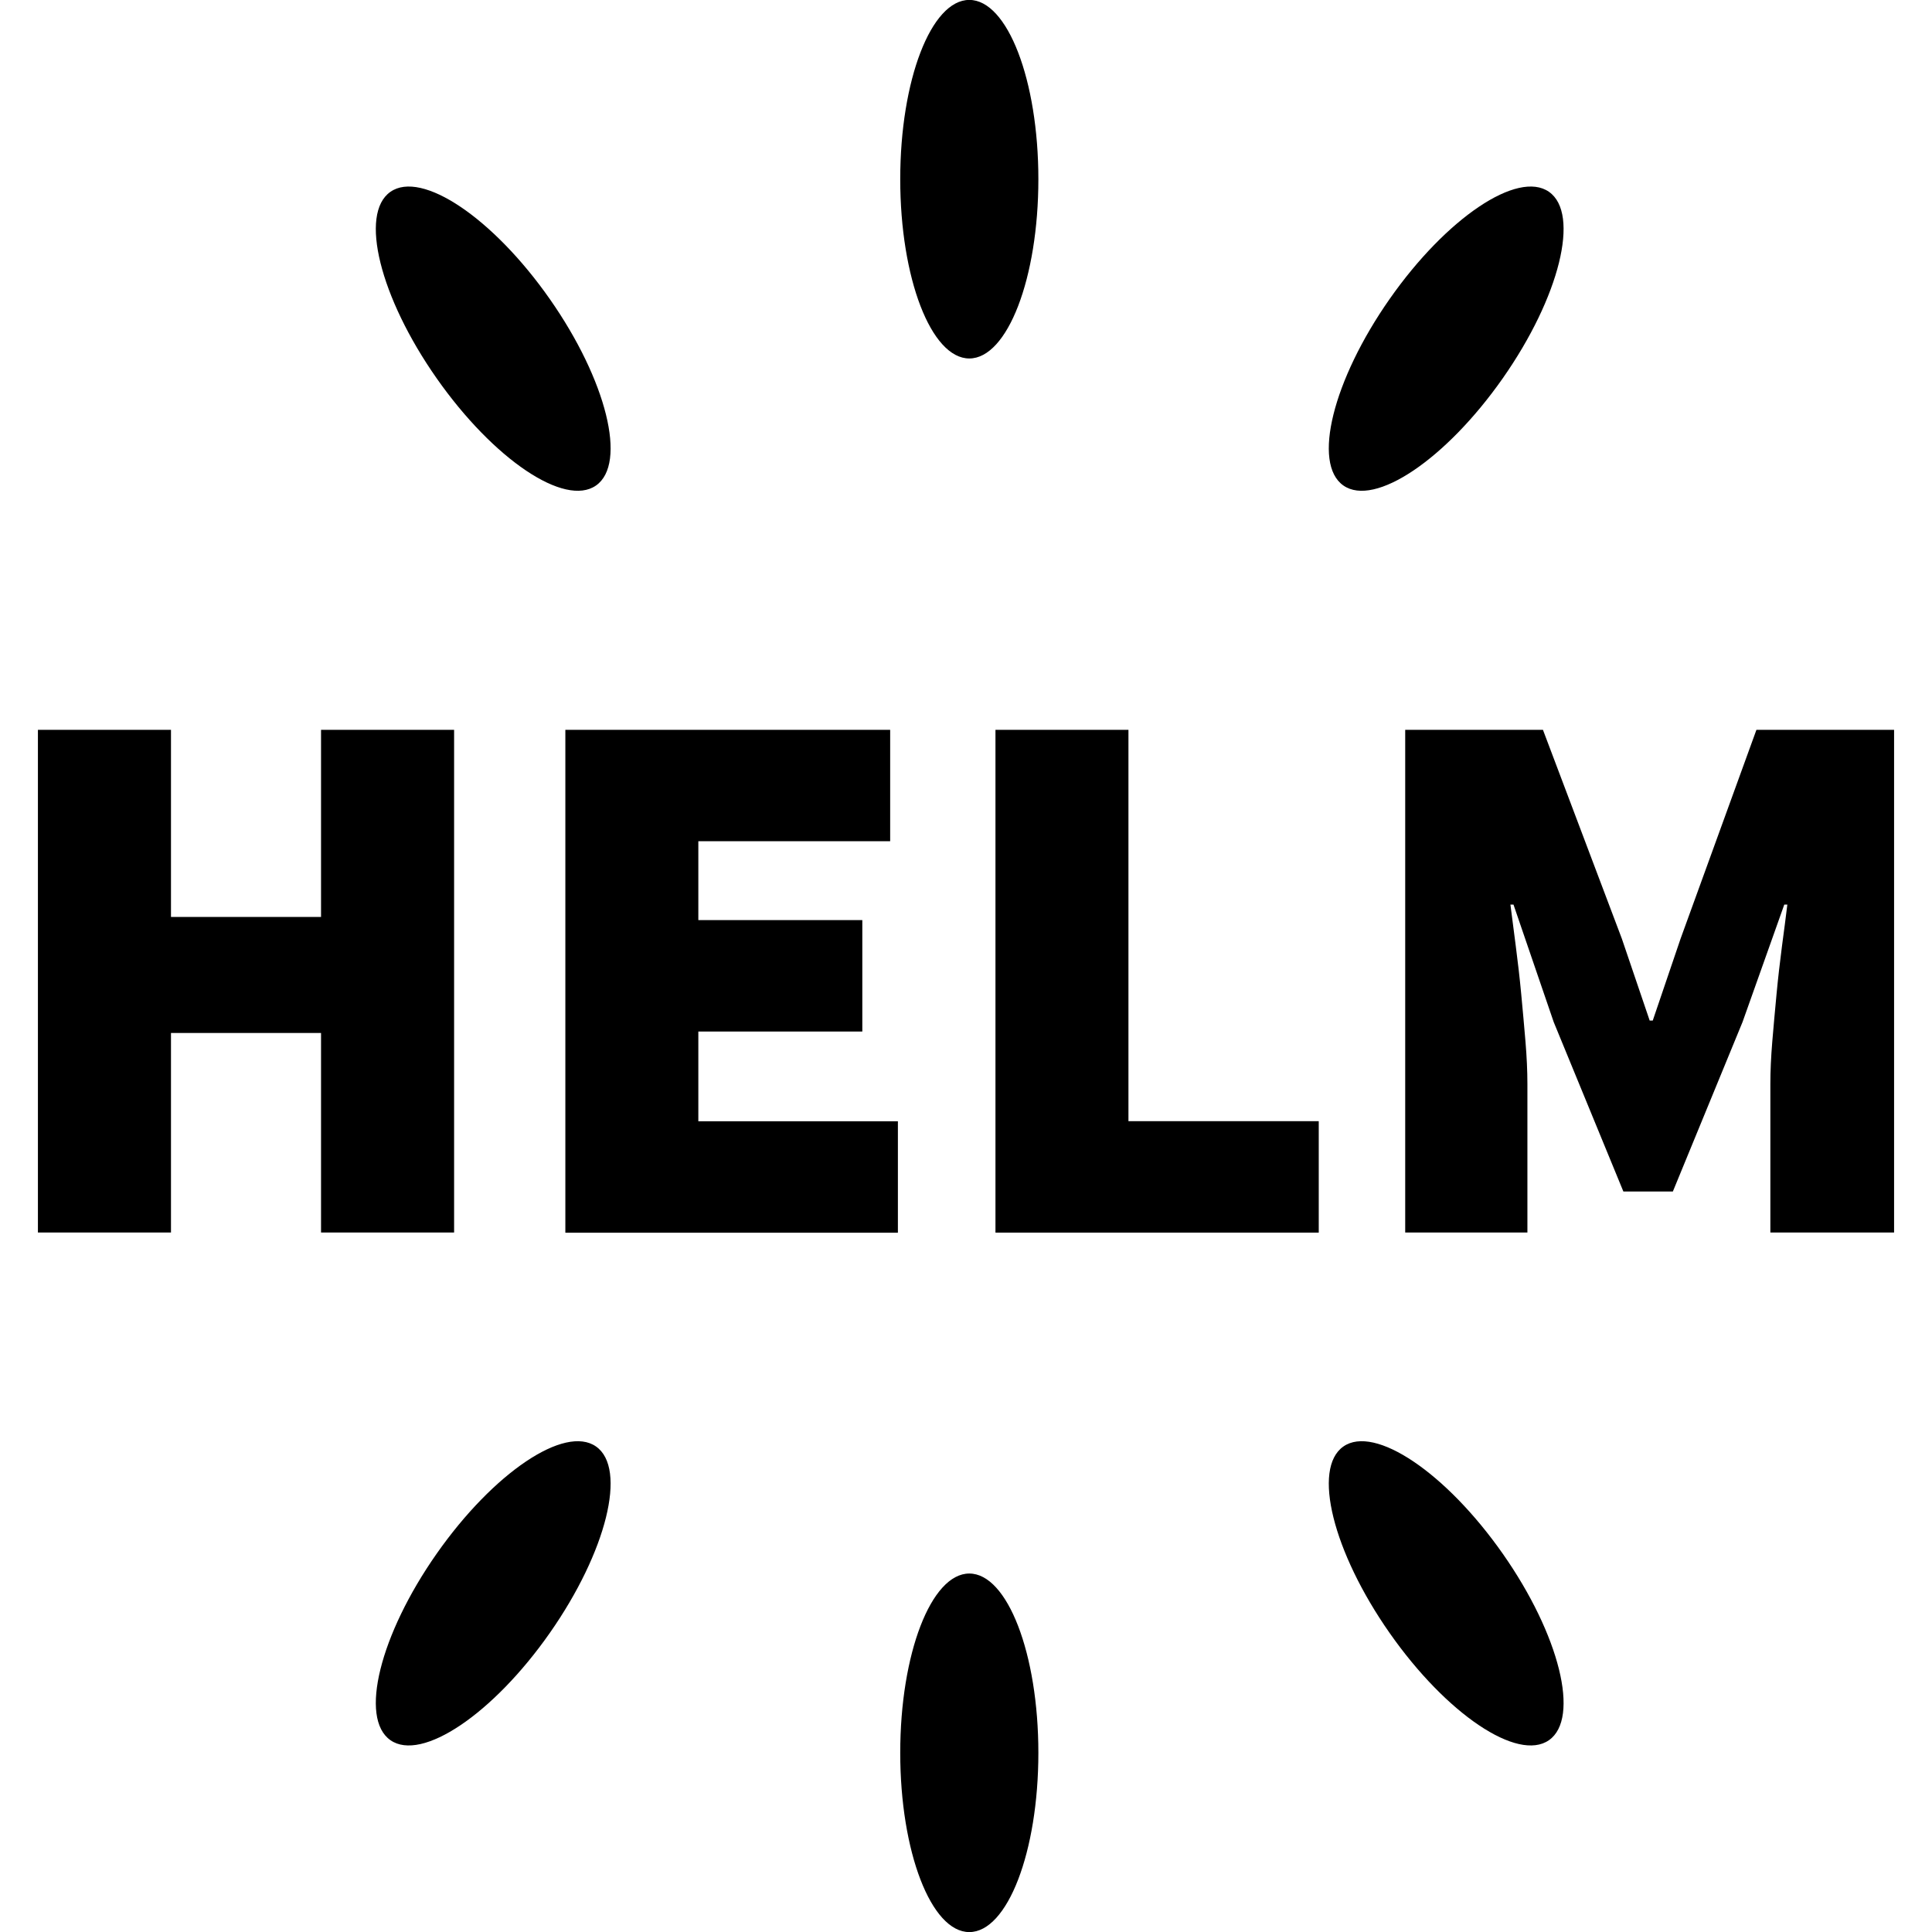
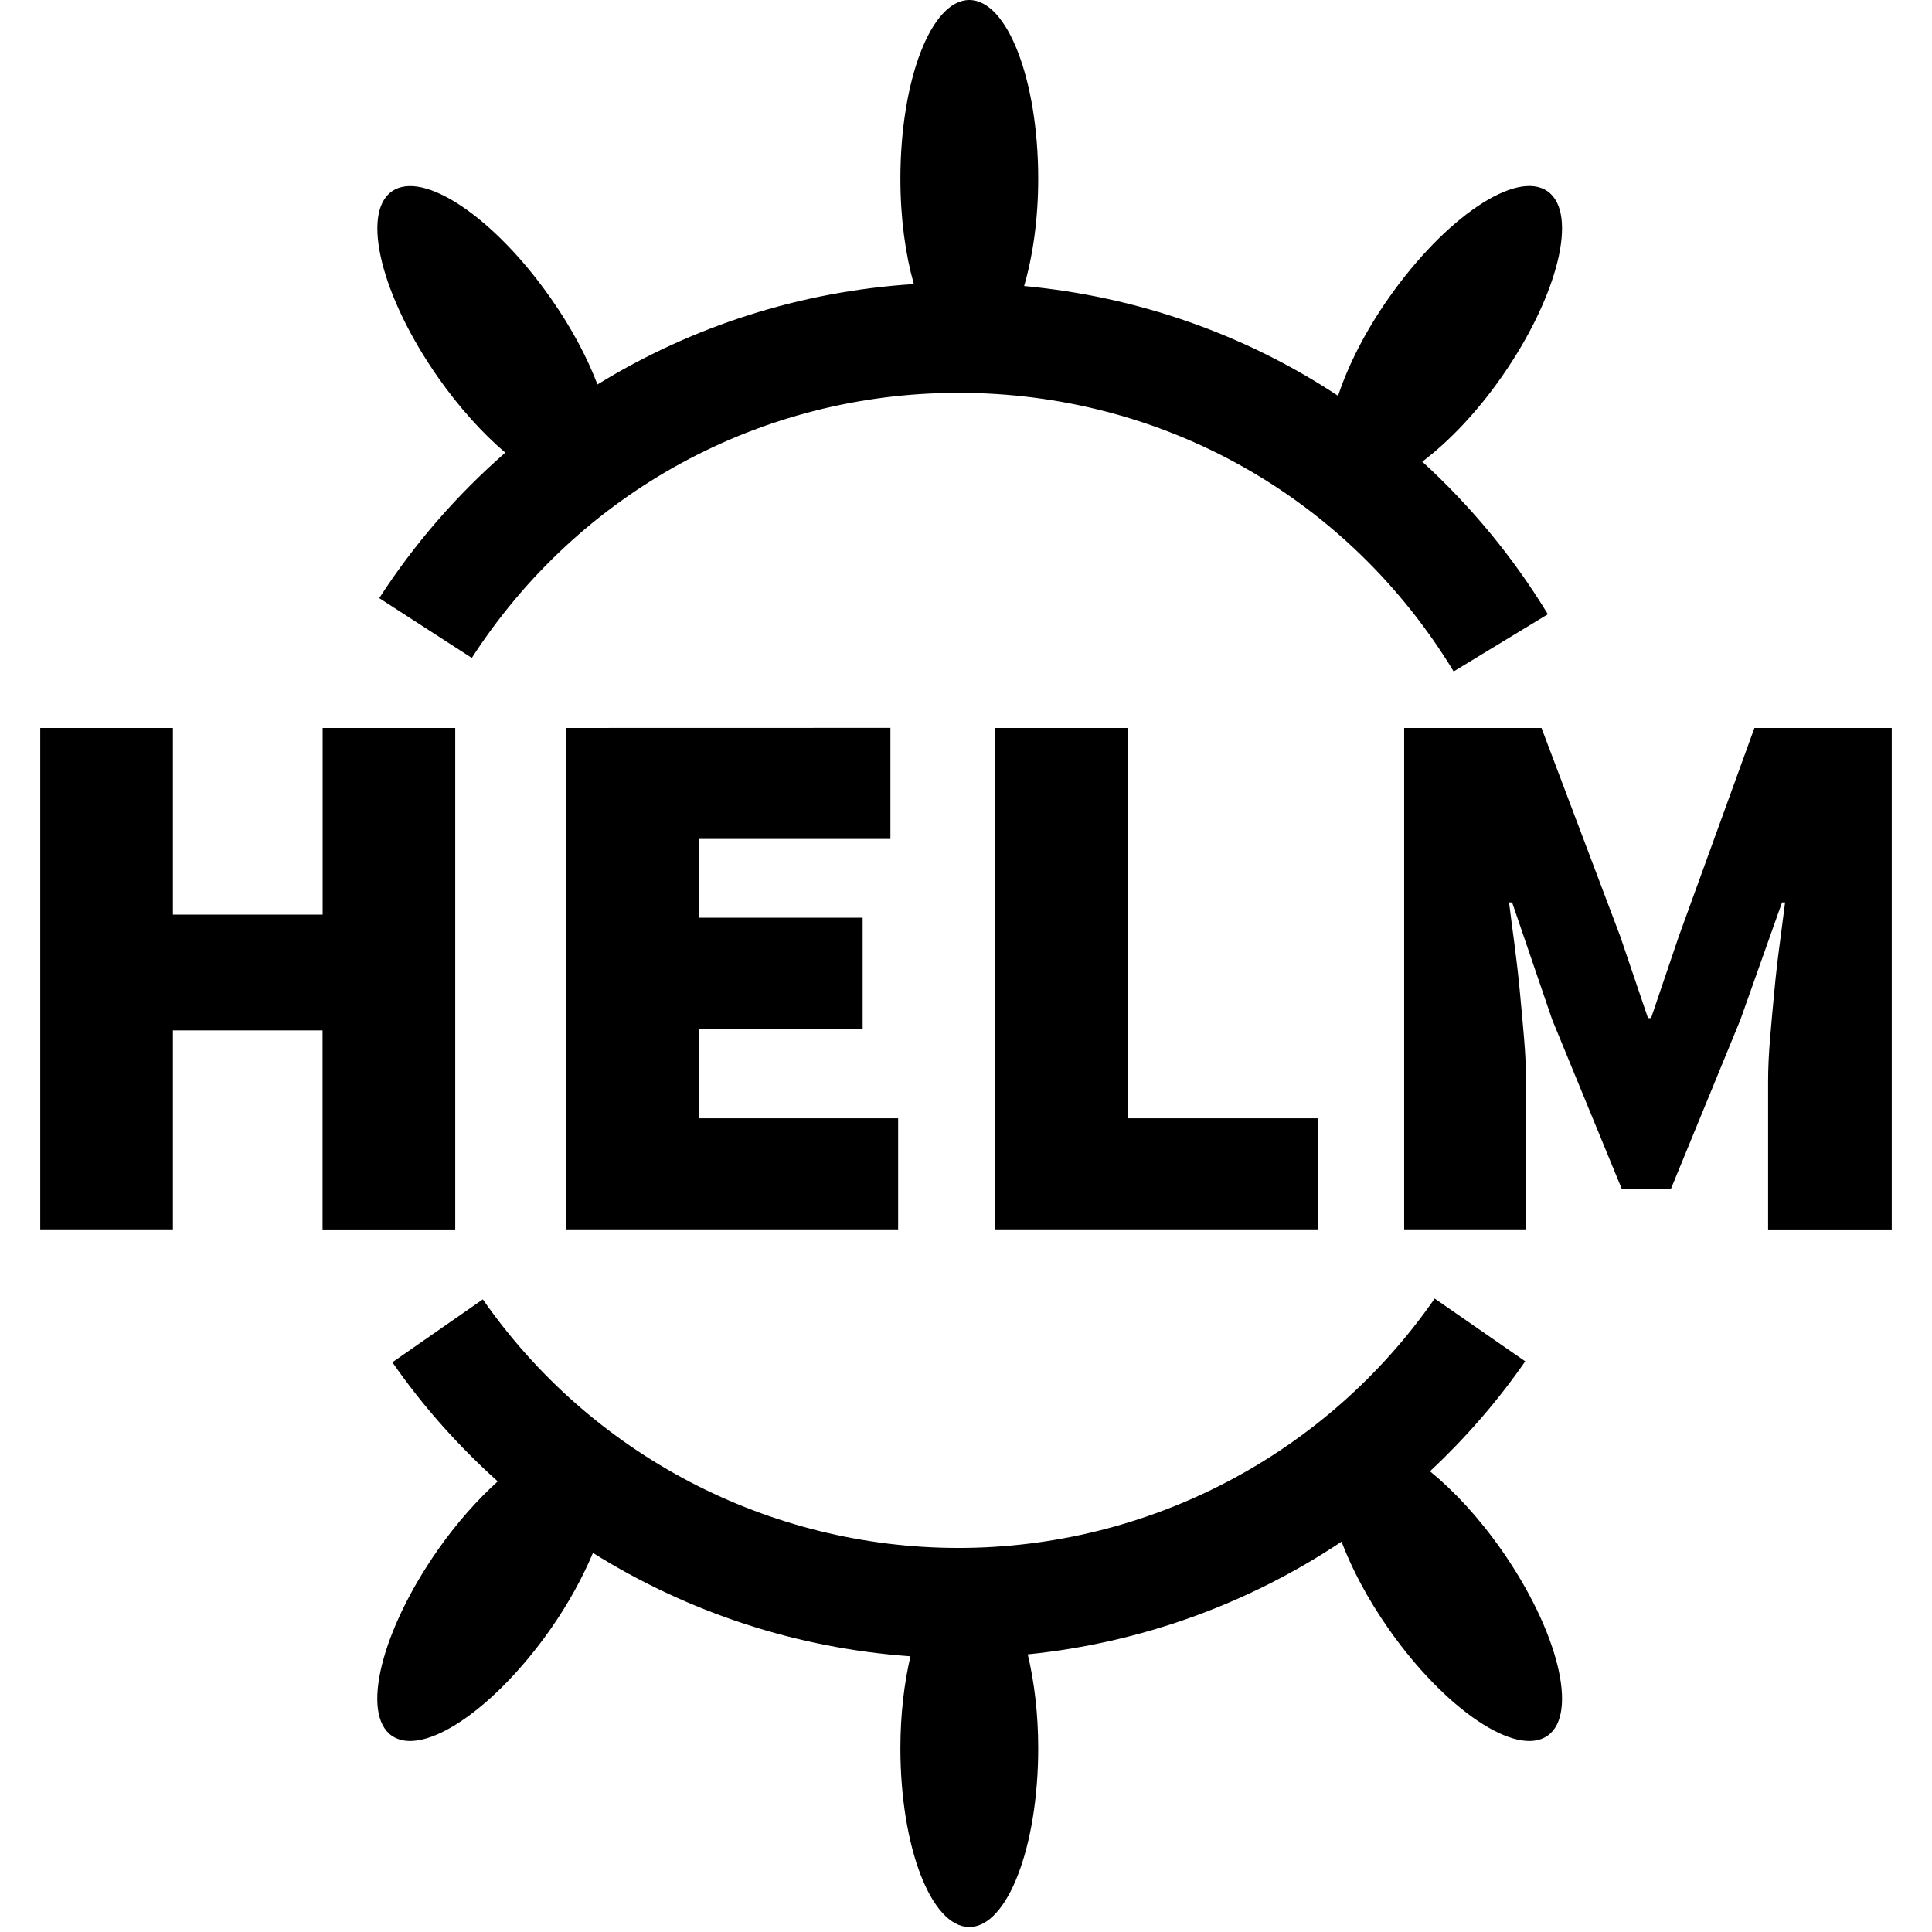
<svg xmlns="http://www.w3.org/2000/svg" role="img" viewBox="0 0 24 24">
-   <path d="M16.688 17.969c.388-.272 1.274.325 1.98 1.332s.963 2.044.574 2.316c-.388.272-1.275-.325-1.98-1.332s-.963-2.044-.574-2.316zm-9.284 0c-.388-.272-1.274.325-1.98 1.332s-.963 2.044-.574 2.316c.388.272 1.275-.325 1.98-1.332s.963-2.044.574-2.316zm4.637 1.578c-.474 0-.858.997-.858 2.227s.384 2.227.858 2.227.858-.997.858-2.227-.384-2.227-.858-2.227zM16.688 6.031c.388.272 1.274-.325 1.98-1.332s.963-2.044.574-2.316c-.388-.272-1.275.325-1.98 1.332s-.963 2.044-.574 2.316zm-9.284 0c-.388.272-1.274-.325-1.98-1.332s-.963-2.044-.574-2.316c.388-.272 1.275.325 1.98 1.332s.963 2.044.574 2.316zm4.637-1.578c-.474 0-.858-.997-.858-2.227s.384-2.227.858-2.227.858.997.858 2.227-.384 2.227-.858 2.227zM.471 9.066h1.653v2.325h1.864V9.066h1.653v6.245H3.988v-2.479H2.124v2.479H.471V9.066zm6.552 0h4.035v1.384H8.675v.98h2.037v1.384H8.675v1.115h2.479v1.384H7.023V9.068zm5.342 0h1.653v4.862h2.364v1.384h-4.016V9.067zm5.092 0h1.71l.98 2.594.346 1.018h.038l.346-1.018.942-2.594h1.71v6.245h-1.537v-1.845c0-.16.008-.336.024-.528s.034-.389.053-.591.042-.399.067-.591c.026-.192.048-.365.067-.519h-.038l-.519 1.46-.865 2.104h-.615l-.865-2.104-.5-1.46h-.038l.067.519c.025.192.048.389.067.591.019.202.037.399.053.591s.024.368.024.528v1.845h-1.518V9.066z" />
+   <path d="M18.651,19.252c0.704,1.005,0.96,2.039,0.573,2.31c-0.387,0.271-1.271-0.324-1.975-1.329 c-0.259-0.37-0.456-0.744-0.584-1.082c-1.156,0.772-2.493,1.258-3.898,1.4c0.081,0.34,0.13,0.737,0.13,1.166 c0,1.227-0.383,2.221-0.856,2.221c-0.473,0-0.856-0.994-0.856-2.221c0-0.42,0.047-0.807,0.125-1.142 c-1.414-0.099-2.765-0.547-3.944-1.284c-0.127,0.301-0.3,0.621-0.524,0.942c-0.704,1.005-1.588,1.6-1.975,1.329 c-0.387-0.271-0.131-1.305,0.573-2.31c0.236-0.337,0.492-0.622,0.743-0.85c-0.487-0.437-0.928-0.931-1.309-1.479l1.124-0.782 c1.345,1.934,3.554,3.088,5.908,3.088c2.36,0,4.571-1.158,5.916-3.098l1.125,0.78c-0.348,0.502-0.747,0.957-1.183,1.366 C18.06,18.518,18.369,18.85,18.651,19.252z M6.277,5.623C5.682,6.143,5.153,6.746,4.711,7.43l1.15,0.743 C7.193,6.111,9.453,4.88,11.907,4.88c2.535,0,4.835,1.294,6.151,3.461l1.17-0.711c-0.435-0.716-0.963-1.349-1.56-1.895 c0.324-0.245,0.671-0.603,0.983-1.049c0.704-1.005,0.96-2.039,0.573-2.31c-0.387-0.271-1.271,0.324-1.975,1.329 c-0.294,0.419-0.504,0.84-0.627,1.212c-1.152-0.761-2.485-1.232-3.9-1.364c0.108-0.372,0.175-0.83,0.175-1.333 C12.897,0.994,12.514,0,12.041,0c-0.473,0-0.856,0.994-0.856,2.221c0,0.491,0.063,0.941,0.167,1.308 c-1.413,0.09-2.757,0.525-3.93,1.247c-0.128-0.336-0.323-0.705-0.58-1.071C6.139,2.7,5.255,2.106,4.868,2.377 c-0.387,0.271-0.131,1.305,0.573,2.31C5.706,5.065,5.997,5.385,6.277,5.623z M0.5,15.272h1.648V12.8h1.859v2.473h1.648V9.043H4.008 v2.319H2.148V9.043H0.5V15.272z M7.036,9.043v6.229h4.121v-1.38H8.684v-1.112h2.032v-1.38H8.684v-0.978h2.377v-1.38L7.036,9.043 L7.036,9.043z M12.364,9.043v6.229h4.006v-1.38h-2.358V9.043L12.364,9.043L12.364,9.043z M17.443,9.043v6.229h1.514v-1.84 c0-0.16-0.008-0.335-0.024-0.527c-0.016-0.192-0.034-0.388-0.053-0.589c-0.019-0.201-0.042-0.398-0.067-0.589 c-0.026-0.192-0.048-0.364-0.067-0.517h0.038l0.498,1.457l0.863,2.099h0.613l0.862-2.099l0.517-1.457h0.038 c-0.019,0.153-0.042,0.326-0.067,0.518c-0.026,0.192-0.048,0.388-0.067,0.589c-0.019,0.201-0.037,0.398-0.053,0.589 c-0.016,0.192-0.024,0.367-0.024,0.527v1.84H23.5V9.043h-1.706l-0.939,2.588l-0.345,1.016h-0.038l-0.345-1.016l-0.978-2.588 L17.443,9.043L17.443,9.043z" />
</svg>
